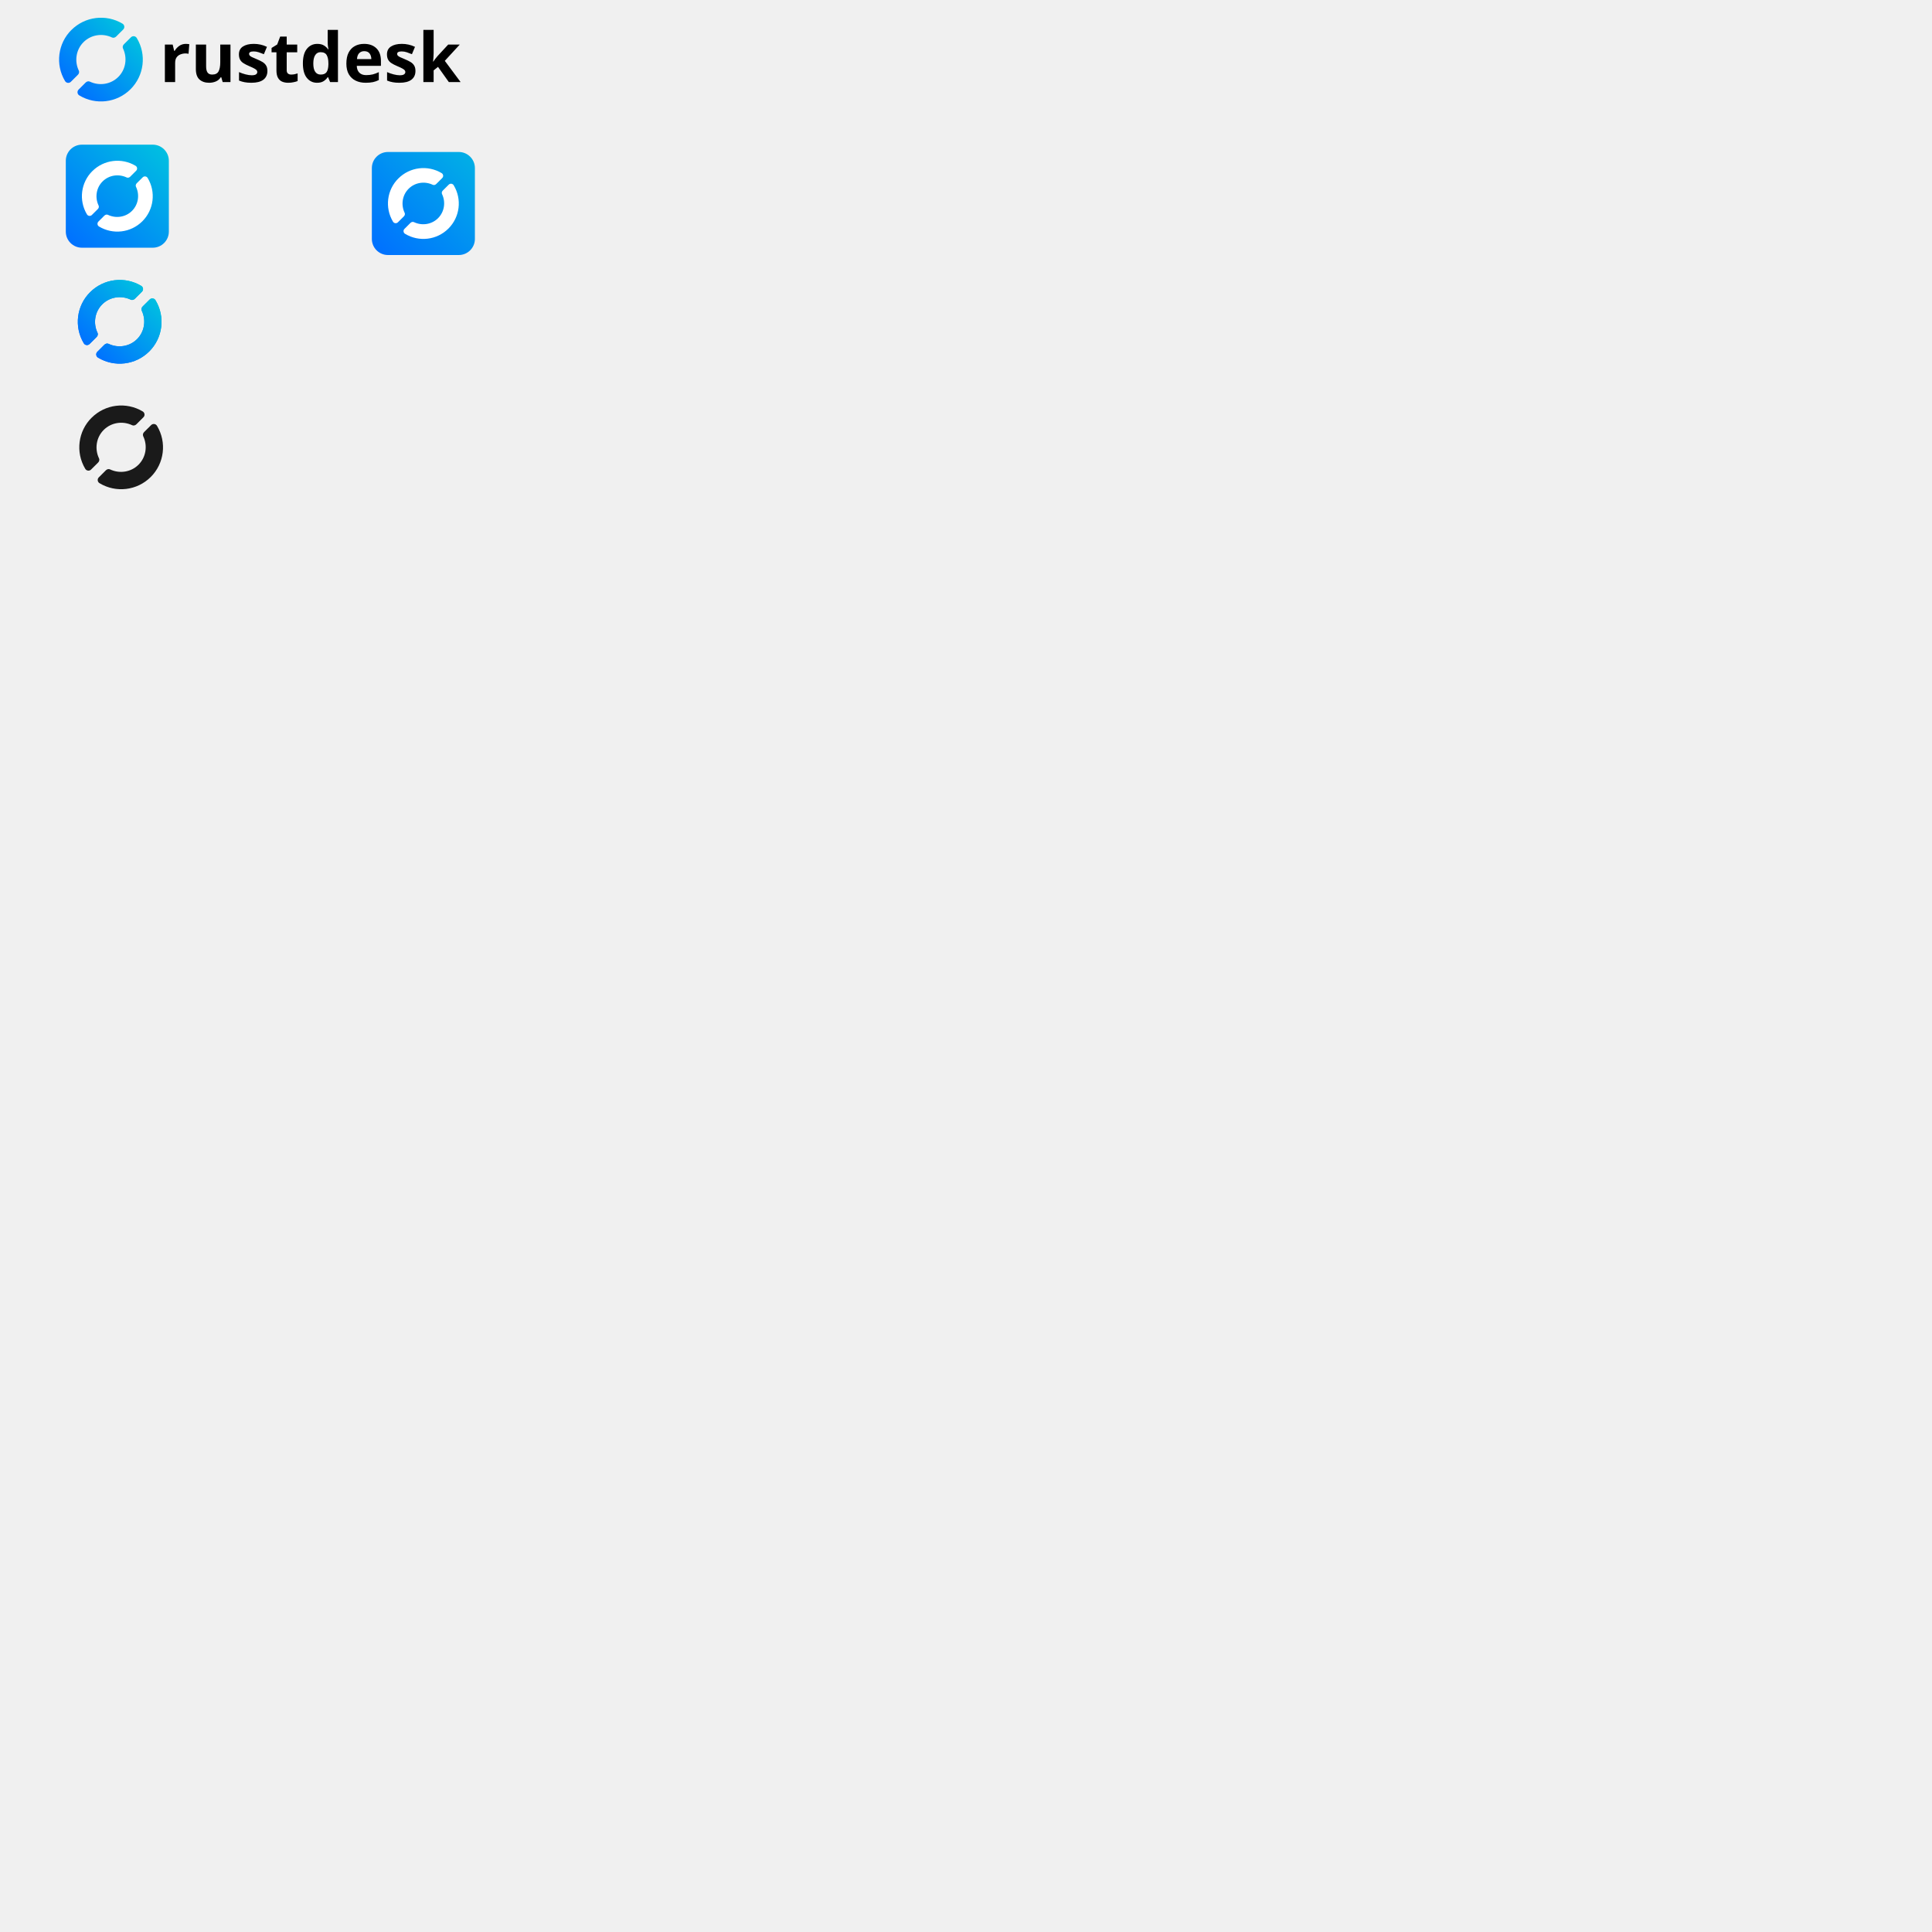
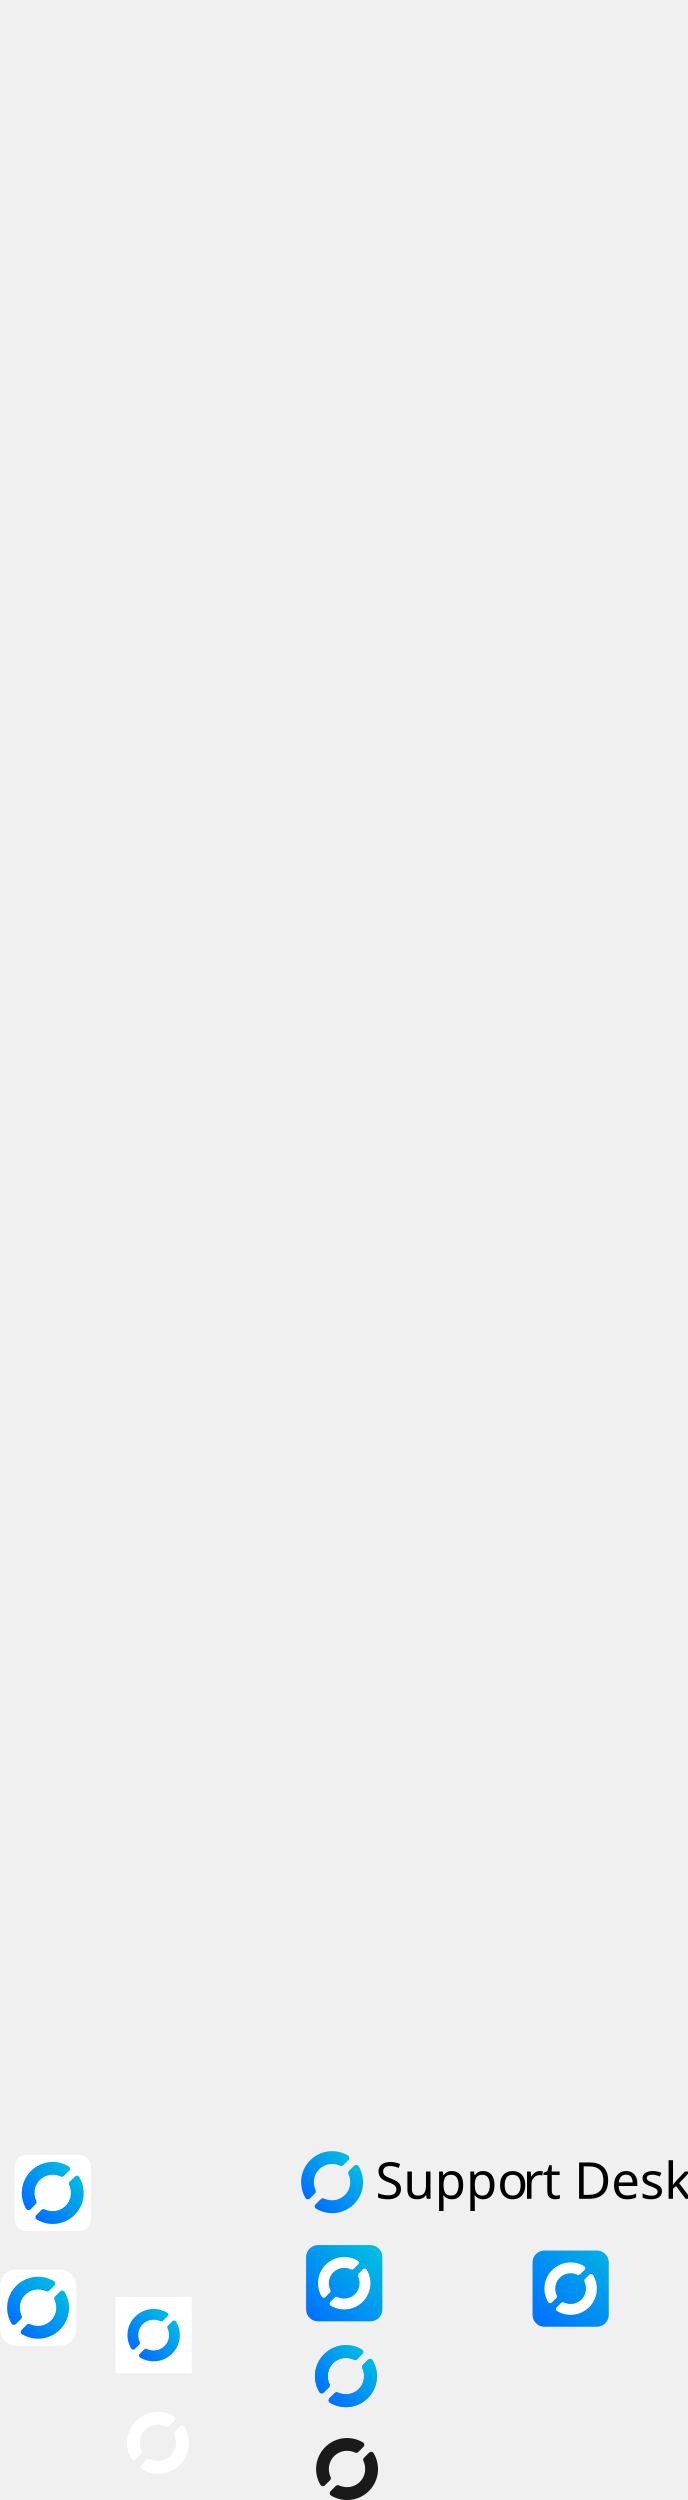
- <svg xmlns="http://www.w3.org/2000/svg" xmlns:xlink="http://www.w3.org/1999/xlink" style="isolation:isolate" viewBox="66.993 897.484 600 600" version="1.1" id="svg11" xml:space="preserve" width="600" height="600">
-   <defs id="defs15">
-     <linearGradient id="linearGradient9947" x1="0.148" x2="0.845" y1="0.851" y2="0.154" gradientTransform="matrix(26.301,0,0,26.331,90.67354,911.7572)" gradientUnits="userSpaceOnUse">
-       <stop offset="0" stop-color="#004ba6" id="stop9943" style="stop-color:#0071ff;stop-opacity:1;" />
-       <stop offset="1" stop-color="#00bfe1" id="stop9945" style="stop-color:#01aee6;stop-opacity:1;" />
+ <svg xmlns="http://www.w3.org/2000/svg" id="svg11" viewBox="0 0 288.44 1049.41">
+   <defs>
+     <style>
+       .cls-1 {
+         fill: url(#linear-gradient);
+       }
+ 
+       .cls-1, .cls-2, .cls-3, .cls-4, .cls-5, .cls-6, .cls-7, .cls-8, .cls-9, .cls-10 {
+         stroke-width: 0px;
+       }
+ 
+       .cls-2 {
+         fill: url(#linear-gradient-6);
+       }
+ 
+       .cls-11, .cls-12 {
+         isolation: isolate;
+       }
+ 
+       .cls-3 {
+         fill: #1a1a1a;
+       }
+ 
+       .cls-4 {
+         fill: url(#linear-gradient-5);
+       }
+ 
+       .cls-5 {
+         fill: #fff;
+       }
+ 
+       .cls-6 {
+         fill: url(#linear-gradient-2);
+       }
+ 
+       .cls-7 {
+         fill: url(#linear-gradient-7);
+       }
+ 
+       .cls-8 {
+         fill: url(#linear-gradient-3);
+       }
+ 
+       .cls-9 {
+         fill: url(#linear-gradient-8);
+       }
+ 
+       .cls-13 {
+         letter-spacing: .04em;
+       }
+ 
+       .cls-10 {
+         fill: url(#linear-gradient-4);
+       }
+ 
+       .cls-12 {
+         font-family: Nunito-Regular, Nunito;
+         font-size: 21.33px;
+       }
+     </style>
+     <linearGradient id="linear-gradient" x1="-528.02" y1="1762.96" x2="-527.33" y2="1763.66" gradientTransform="translate(13864.97 46842.35) scale(26 -26)" gradientUnits="userSpaceOnUse">
+       <stop offset="0" stop-color="#0071ff" />
+       <stop offset="1" stop-color="#00bfe1" />
    </linearGradient>
-     <linearGradient id="linearGradient9775" x1="0.045" x2="0.955" y1="0.955" y2="0.045" gradientTransform="matrix(32,0,0,32,231.03,929.9804)" gradientUnits="userSpaceOnUse">
-       <stop offset="0" stop-color="#004ba6" id="stop9771" style="stop-color:#0071ff;stop-opacity:1;" />
-       <stop offset="1" stop-color="#00bfe1" id="stop9773" style="stop-color:#01aee6;stop-opacity:1;" />
+     <linearGradient id="linear-gradient-2" x1="-532.4" y1="1758.11" x2="-531.49" y2="1759.02" gradientTransform="translate(17166.63 57232.38) scale(32 -32)" gradientUnits="userSpaceOnUse">
+       <stop offset="0" stop-color="#0071ff" />
+       <stop offset="1" stop-color="#00bfe1" />
    </linearGradient>
-     <linearGradient id="linearGradient5424" x1="0.148" x2="0.845" y1="0.851" y2="0.154" gradientTransform="matrix(26.301,0,0,26.331,90.67354,911.7572)" gradientUnits="userSpaceOnUse">
-       <stop offset="0" stop-color="#004ba6" id="stop5420" style="stop-color:#0071ff;stop-opacity:1;" />
-       <stop offset="1" stop-color="#00bfe1" id="stop5422" style="stop-color:#01aee6;stop-opacity:1;" />
+     <linearGradient id="linear-gradient-3" x1="-528.02" y1="1762.96" x2="-527.33" y2="1763.66" gradientTransform="translate(13864.97 46842.35) scale(26 -26)" gradientUnits="userSpaceOnUse">
+       <stop offset="0" stop-color="#0071ff" />
+       <stop offset="1" stop-color="#00bfe1" />
    </linearGradient>
-     <linearGradient id="linearGradient1258" x1="0.045" x2="0.955" y1="0.955" y2="0.045" gradientTransform="matrix(32,0,0,32,231.03,929.9804)" gradientUnits="userSpaceOnUse">
-       <stop offset="0" stop-color="#004ba6" id="stop1254" style="stop-color:#0071ff;stop-opacity:1;" />
-       <stop offset="1" stop-color="#00bfe1" id="stop1256" style="stop-color:#01aee6;stop-opacity:1;" />
+     <linearGradient id="linear-gradient-4" x1="-528.02" y1="1762.96" x2="-527.33" y2="1763.66" gradientTransform="translate(13859.15 46760.92) scale(26 -26)" gradientUnits="userSpaceOnUse">
+       <stop offset="0" stop-color="#0071ff" />
+       <stop offset="1" stop-color="#00bfe1" />
    </linearGradient>
-     <linearGradient id="linearGradient1228" x1="0.045" x2="0.955" y1="0.955" y2="0.045" gradientTransform="matrix(32,0,0,32,231.03,929.9804)" gradientUnits="userSpaceOnUse">
-       <stop offset="0" stop-color="#004ba6" id="stop1224" style="stop-color:#0071ff;stop-opacity:1;" />
-       <stop offset="100%" stop-color="#00bfe1" id="stop1226" />
+     <linearGradient id="linear-gradient-5" x1="-532.4" y1="1758.11" x2="-531.49" y2="1759.02" gradientTransform="translate(17261.68 57234.66) scale(32 -32)" gradientUnits="userSpaceOnUse">
+       <stop offset="0" stop-color="#0071ff" />
+       <stop offset="1" stop-color="#01aee6" />
    </linearGradient>
-     <rect x="34.073" y="7.526" width="62.535" height="16.147" id="rect9005" />
-     <linearGradient id="a-3" x1="0.045" x2="0.955" y1="0.955" y2="0.045" gradientTransform="matrix(32,0,0,32,231.03,929.9804)" gradientUnits="userSpaceOnUse">
-       <stop offset="0%" stop-color="#004ba6" id="stop294" />
-       <stop offset="100%" stop-color="#00bfe1" id="stop296" />
+     <linearGradient id="linear-gradient-6" x1="-523.88" y1="1767.56" x2="-523.19" y2="1768.26" gradientTransform="translate(11582.44 39873.39) scale(22 -22)" gradientUnits="userSpaceOnUse">
+       <stop offset="0" stop-color="#0071ff" />
+       <stop offset="1" stop-color="#00bfe1" />
    </linearGradient>
-     <linearGradient xlink:href="#linearGradient1228" id="linearGradient426" gradientUnits="userSpaceOnUse" gradientTransform="matrix(32,0,0,32,45.09661,851.7449)" x1="0.045" y1="0.955" x2="0.955" y2="0.045" />
-     <linearGradient xlink:href="#a" id="linearGradient5414" gradientUnits="userSpaceOnUse" gradientTransform="matrix(26.00048,0,0,25.99935,91.16012,984.4207)" x1="0.148" y1="0.851" x2="0.845" y2="0.154" />
-     <linearGradient xlink:href="#a" id="linearGradient9753" gradientUnits="userSpaceOnUse" gradientTransform="matrix(26.00048,0,0,25.99935,66.99302,897.4845)" x1="0.148" y1="0.851" x2="0.845" y2="0.154" />
-     <linearGradient xlink:href="#linearGradient9775" id="linearGradient9769" gradientUnits="userSpaceOnUse" gradientTransform="matrix(32,0,0,32,45.09661,851.7449)" x1="0.045" y1="0.955" x2="0.955" y2="0.045" />
-     <linearGradient xlink:href="#a" id="linearGradient9831" gradientUnits="userSpaceOnUse" gradientTransform="matrix(22.0004,0,0,21.99946,71.99301,902.4844)" x1="0.148" y1="0.851" x2="0.845" y2="0.154" />
-     <linearGradient xlink:href="#a" id="linearGradient342" gradientUnits="userSpaceOnUse" gradientTransform="matrix(26.00048,0,0,25.99936,17.98453,891.7487)" x1="0.148" y1="0.851" x2="0.845" y2="0.154" />
-     <linearGradient xlink:href="#a" id="linearGradient765" gradientUnits="userSpaceOnUse" gradientTransform="matrix(26.00048,0,0,25.99936,17.98453,891.7487)" x1="0.148" y1="0.851" x2="0.845" y2="0.154" />
+     <linearGradient id="linear-gradient-7" x1="-528.02" y1="1762.96" x2="-527.33" y2="1763.66" gradientTransform="translate(13741.89 46765.49) scale(26 -26)" gradientUnits="userSpaceOnUse">
+       <stop offset="0" stop-color="#0071ff" />
+       <stop offset="1" stop-color="#00bfe1" />
+     </linearGradient>
+     <linearGradient id="linear-gradient-8" x1="-528.02" y1="1762.96" x2="-527.33" y2="1763.66" gradientTransform="translate(13735.74 46813.65) scale(26 -26)" gradientUnits="userSpaceOnUse">
+       <stop offset="0" stop-color="#0071ff" />
+       <stop offset="1" stop-color="#00bfe1" />
+     </linearGradient>
  </defs>
-   <linearGradient id="a" x1="0.148" x2="0.845" y1="0.851" y2="0.154" gradientTransform="matrix(26.301,0,0,26.331,90.67354,911.7572)" gradientUnits="userSpaceOnUse">
-     <stop offset="0" stop-color="#004ba6" id="stop4" style="stop-color:#0071ff;stop-opacity:1;" />
-     <stop offset="1" stop-color="#00bfe1" id="stop6" style="stop-color:#00bfe1;stop-opacity:1;" />
-   </linearGradient>
-   <text xml:space="preserve" transform="translate(66.993,897.484)" id="text9003" style="white-space:pre;shape-inside:url(#rect9005);display:inline;fill:#0071ff" />
-   <path fill="url(#a)" d="m 113.485,990.488 -2.135,2.122 c -0.376,0.337 -0.557,0.879 -0.347,1.337 1.423,2.976 0.883,6.524 -1.451,8.856 -2.335,2.331 -5.887,2.871 -8.867,1.449 -0.439,-0.197 -0.954,-0.03 -1.292,0.313 l -2.17,2.166 c -0.255,0.25 -0.381,0.602 -0.34,0.956 0.041,0.354 0.243,0.669 0.548,0.854 5.113,3.095 11.679,2.306 15.911,-1.912 4.232,-4.216 5.039,-10.773 1.955,-15.887 -0.177,-0.311 -0.489,-0.522 -0.844,-0.572 -0.355,-0.05 -0.713,0.068 -0.968,0.318 z m -18.467,-2.306 c -4.253,4.2 -5.086,10.758 -2.02,15.885 0.177,0.312 0.488,0.523 0.843,0.573 0.355,0.05 0.713,-0.068 0.969,-0.319 l 2.123,-2.109 c 0.385,-0.337 0.572,-0.885 0.359,-1.349 -1.423,-2.976 -0.884,-6.524 1.451,-8.856 2.334,-2.331 5.887,-2.871 8.866,-1.45 0.434,0.195 0.942,0.033 1.281,-0.3 l 2.182,-2.179 c 0.255,-0.249 0.381,-0.601 0.34,-0.956 -0.042,-0.353 -0.243,-0.668 -0.548,-0.854 -5.122,-3.068 -11.678,-2.255 -15.893,1.972 z" id="path5412" style="fill:url(#linearGradient5414);stroke-width:0.988" />
+   <path id="path5412" class="cls-1" d="m154.55,990.49l-2.14,2.12c-.38.34-.56.88-.35,1.34,1.42,2.98.88,6.52-1.45,8.86-2.34,2.33-5.89,2.87-8.87,1.45-.44-.2-.95-.03-1.29.31l-2.17,2.17c-.26.25-.38.6-.34.96.04.35.24.67.55.85,5.11,3.09,11.68,2.31,15.91-1.91,4.23-4.22,5.04-10.77,1.96-15.89-.18-.31-.49-.52-.84-.57-.35-.05-.71.07-.97.32h0Zm-18.47-2.31c-4.25,4.2-5.09,10.76-2.02,15.89.18.31.49.52.84.57.35.05.71-.07.97-.32l2.12-2.11c.38-.34.57-.88.36-1.35-1.42-2.98-.88-6.52,1.45-8.86,2.33-2.33,5.89-2.87,8.87-1.45.43.19.94.03,1.28-.3l2.18-2.18c.26-.25.38-.6.34-.96-.04-.35-.24-.67-.55-.85-5.12-3.07-11.68-2.26-15.89,1.97l.05-.06Z" />
  <g id="g9521">
-     <g id="g3226" transform="translate(42.33301,90.66725)">
-       <path fill="url(#a)" d="M 72.097,883.745 H 50.097 c -2.76,0 -5,-2.24 -5,-5 v -22 c 0,-2.759 2.24,-5 5,-5 h 22 c 2.759,0 5,2.241 5,5 v 22 c 0,2.76 -2.241,5 -5,5 z" id="path422" style="isolation:isolate;fill:url(#linearGradient426)" />
+     <g id="g3226">
+       <path id="path422" class="cls-6" d="m155.49,974.41h-22c-2.76,0-5-2.24-5-5v-22c0-2.76,2.24-5,5-5h22c2.76,0,5,2.24,5,5v22c0,2.76-2.24,5-5,5Z" />
    </g>
-     <path fill="url(#a)" d="m 111.32,952.547 -1.807,1.795 c -0.318,0.285 -0.472,0.744 -0.293,1.131 1.204,2.518 0.747,5.52 -1.228,7.494 -1.976,1.973 -4.981,2.429 -7.502,1.226 -0.371,-0.166 -0.807,-0.025 -1.093,0.265 l -1.836,1.833 c -0.216,0.211 -0.322,0.51 -0.288,0.809 0.034,0.3 0.206,0.567 0.463,0.723 4.326,2.618 9.882,1.951 13.463,-1.618 3.581,-3.568 4.264,-9.115 1.655,-13.443 -0.15,-0.263 -0.414,-0.442 -0.714,-0.484 -0.3,-0.042 -0.603,0.058 -0.819,0.269 z m -15.626,-1.951 c -3.599,3.554 -4.304,9.103 -1.709,13.441 0.15,0.264 0.413,0.443 0.714,0.485 0.3,0.042 0.603,-0.058 0.82,-0.27 l 1.797,-1.785 c 0.325,-0.285 0.484,-0.749 0.303,-1.141 -1.204,-2.518 -0.748,-5.52 1.228,-7.494 1.975,-1.973 4.981,-2.429 7.502,-1.227 0.367,0.165 0.797,0.028 1.084,-0.254 l 1.846,-1.844 c 0.216,-0.211 0.322,-0.509 0.288,-0.809 -0.035,-0.299 -0.206,-0.566 -0.463,-0.723 -4.334,-2.596 -9.881,-1.908 -13.448,1.669 z" id="path9011" style="fill:#ffffff;fill-opacity:1;stroke-width:0.836" />
+     <path id="path9011" class="cls-5" d="m152.39,952.55l-1.81,1.8c-.32.28-.47.74-.29,1.13,1.2,2.52.75,5.52-1.23,7.49-1.98,1.97-4.98,2.43-7.5,1.23-.37-.17-.81-.03-1.09.26l-1.84,1.83c-.22.21-.32.51-.29.81.03.3.21.57.46.72,4.33,2.62,9.88,1.95,13.46-1.62,3.58-3.57,4.26-9.12,1.65-13.44-.15-.26-.41-.44-.71-.48-.3-.04-.6.06-.82.27Zm-15.63-1.95c-3.6,3.55-4.3,9.1-1.71,13.44.15.26.41.44.71.48.3.04.6-.06.82-.27l1.8-1.78c.33-.28.48-.75.3-1.14-1.2-2.52-.75-5.52,1.23-7.49,1.97-1.97,4.98-2.43,7.5-1.23.37.16.8.03,1.08-.25l1.85-1.84c.22-.21.32-.51.29-.81-.04-.3-.21-.57-.46-.72-4.33-2.6-9.88-1.91-13.45,1.67l.04-.05Z" />
  </g>
-   <path fill="url(#a)" d="m 113.485,990.488 -2.135,2.122 c -0.376,0.337 -0.557,0.879 -0.347,1.337 1.423,2.976 0.883,6.524 -1.451,8.856 -2.335,2.331 -5.887,2.871 -8.867,1.449 -0.439,-0.197 -0.954,-0.03 -1.292,0.313 l -2.17,2.166 c -0.255,0.25 -0.381,0.602 -0.34,0.956 0.041,0.354 0.243,0.669 0.548,0.854 5.113,3.095 11.679,2.306 15.911,-1.912 4.232,-4.216 5.039,-10.773 1.955,-15.887 -0.177,-0.311 -0.489,-0.522 -0.844,-0.572 -0.355,-0.05 -0.713,0.068 -0.968,0.318 z m -18.467,-2.306 c -4.253,4.2 -5.086,10.758 -2.02,15.885 0.177,0.312 0.488,0.523 0.843,0.573 0.355,0.05 0.713,-0.068 0.969,-0.319 l 2.123,-2.109 c 0.385,-0.337 0.572,-0.885 0.359,-1.349 -1.423,-2.976 -0.884,-6.524 1.451,-8.856 2.334,-2.331 5.887,-2.871 8.866,-1.45 0.434,0.195 0.942,0.033 1.281,-0.3 l 2.182,-2.179 c 0.255,-0.249 0.381,-0.601 0.34,-0.956 -0.042,-0.353 -0.243,-0.668 -0.548,-0.854 -5.122,-3.068 -11.678,-2.255 -15.893,1.972 z" id="path9523" style="fill:url(#linearGradient5414);stroke-width:0.988" />
-   <g id="g9759" transform="translate(18.35032,5.505096)">
+   <path id="path9523" class="cls-8" d="m154.55,990.49l-2.14,2.12c-.38.34-.56.88-.35,1.34,1.42,2.98.88,6.52-1.45,8.86-2.34,2.33-5.89,2.87-8.87,1.45-.44-.2-.95-.03-1.29.31l-2.17,2.17c-.26.25-.38.6-.34.96.04.35.24.67.55.85,5.11,3.09,11.68,2.31,15.91-1.91,4.23-4.22,5.04-10.77,1.96-15.89-.18-.31-.49-.52-.84-.57-.35-.05-.71.07-.97.32h0Zm-18.47-2.31c-4.25,4.2-5.09,10.76-2.02,15.89.18.31.49.52.84.57.35.05.71-.07.97-.32l2.12-2.11c.38-.34.57-.88.36-1.35-1.42-2.98-.88-6.52,1.45-8.86,2.33-2.33,5.89-2.87,8.87-1.45.43.19.94.03,1.28-.3l2.18-2.18c.26-.25.38-.6.34-.96-.04-.35-.24-.67-.55-.85-5.12-3.07-11.68-2.26-15.89,1.97l.05-.06Z" />
+   <g id="g9759">
    <g id="g8359">
-       <text xml:space="preserve" style="font-style:normal;font-variant:normal;font-weight:normal;font-stretch:normal;font-size:21.333px;font-family:Asap;-inkscape-font-specification:Asap;fill:#0071ff" x="98.192" y="917.463" id="text9011">
-         <tspan id="tspan9009" x="98.192" y="917.463" style="font-style:normal;font-variant:normal;font-weight:600;font-stretch:normal;font-size:21.333px;font-family:Nunito;-inkscape-font-specification:'Nunito Semi-Bold';fill:#000000">rustdesk</tspan>
-       </text>
+       <g id="text9011" class="cls-11">
+         <text class="cls-12" transform="translate(157.61 922.97)">
+           <tspan x="0" y="0">Suppo</tspan>
+           <tspan class="cls-13" x="61.8" y="0">r</tspan>
+           <tspan x="70.16" y="0">t Desk</tspan>
+         </text>
+       </g>
    </g>
-     <path fill="url(#a)" d="m 89.318,903.552 -2.135,2.122 c -0.376,0.337 -0.557,0.879 -0.347,1.337 1.423,2.976 0.883,6.524 -1.451,8.856 -2.335,2.331 -5.887,2.871 -8.867,1.449 -0.439,-0.197 -0.954,-0.03 -1.292,0.313 l -2.17,2.166 c -0.255,0.25 -0.381,0.602 -0.34,0.956 0.041,0.354 0.243,0.669 0.548,0.854 5.113,3.095 11.679,2.306 15.911,-1.912 4.232,-4.216 5.039,-10.773 1.955,-15.887 -0.177,-0.311 -0.489,-0.522 -0.844,-0.572 -0.355,-0.05 -0.713,0.068 -0.968,0.318 z m -18.467,-2.306 c -4.253,4.2 -5.086,10.758 -2.02,15.885 0.177,0.312 0.488,0.523 0.843,0.573 0.355,0.05 0.713,-0.068 0.969,-0.319 l 2.123,-2.109 c 0.385,-0.337 0.572,-0.885 0.359,-1.349 -1.423,-2.976 -0.884,-6.524 1.451,-8.856 2.334,-2.331 5.887,-2.871 8.866,-1.45 0.434,0.195 0.942,0.033 1.281,-0.3 l 2.182,-2.179 c 0.255,-0.249 0.381,-0.601 0.34,-0.956 -0.042,-0.353 -0.243,-0.668 -0.548,-0.854 -5.122,-3.068 -11.678,-2.255 -15.893,1.972 z" id="path9751" style="fill:url(#linearGradient9753);stroke-width:0.988" />
+     <path id="path9751" class="cls-10" d="m148.73,909.06l-2.14,2.12c-.38.34-.56.88-.35,1.34,1.42,2.98.88,6.52-1.45,8.86-2.34,2.33-5.89,2.87-8.87,1.45-.44-.2-.95-.03-1.29.31l-2.17,2.17c-.26.25-.38.6-.34.96.04.35.24.67.55.85,5.11,3.09,11.68,2.31,15.91-1.91,4.23-4.22,5.04-10.77,1.96-15.89-.18-.31-.49-.52-.84-.57-.35-.05-.71.07-.97.32h0Zm-18.47-2.31c-4.25,4.2-5.09,10.76-2.02,15.89.18.31.49.52.84.57.35.05.71-.07.97-.32l2.12-2.11c.38-.34.57-.88.36-1.35-1.42-2.98-.88-6.52,1.45-8.86,2.33-2.33,5.89-2.87,8.87-1.45.43.19.94.03,1.28-.3l2.18-2.18c.26-.25.38-.6.34-.96-.04-.35-.24-.67-.55-.85-5.12-3.07-11.68-2.26-15.89,1.97l.05-.06Z" />
  </g>
-   <g id="g9767" transform="translate(95.04653,2.270736)">
-     <g id="g9763" transform="translate(42.33301,90.66725)">
-       <path fill="url(#a)" d="M 72.097,883.745 H 50.097 c -2.76,0 -5,-2.24 -5,-5 v -22 c 0,-2.759 2.24,-5 5,-5 h 22 c 2.759,0 5,2.241 5,5 v 22 c 0,2.76 -2.241,5 -5,5 z" id="path9761" style="isolation:isolate;fill:url(#linearGradient9769)" />
+   <g id="g9767">
+     <g id="g9763">
+       <path id="path9761" class="cls-4" d="m250.54,976.68h-22c-2.76,0-5-2.24-5-5v-22c0-2.76,2.24-5,5-5h22c2.76,0,5,2.24,5,5v22c0,2.76-2.24,5-5,5Z" />
    </g>
-     <path fill="url(#a)" d="m 111.32,952.547 -1.807,1.795 c -0.318,0.285 -0.472,0.744 -0.293,1.131 1.204,2.518 0.747,5.52 -1.228,7.494 -1.976,1.973 -4.981,2.429 -7.502,1.226 -0.371,-0.166 -0.807,-0.025 -1.093,0.265 l -1.836,1.833 c -0.216,0.211 -0.322,0.51 -0.288,0.809 0.034,0.3 0.206,0.567 0.463,0.723 4.326,2.618 9.882,1.951 13.463,-1.618 3.581,-3.568 4.264,-9.115 1.655,-13.443 -0.15,-0.263 -0.414,-0.442 -0.714,-0.484 -0.3,-0.042 -0.603,0.058 -0.819,0.269 z m -15.626,-1.951 c -3.599,3.554 -4.304,9.103 -1.709,13.441 0.15,0.264 0.413,0.443 0.714,0.485 0.3,0.042 0.603,-0.058 0.82,-0.27 l 1.797,-1.785 c 0.325,-0.285 0.484,-0.749 0.303,-1.141 -1.204,-2.518 -0.748,-5.52 1.228,-7.494 1.975,-1.973 4.981,-2.429 7.502,-1.227 0.367,0.165 0.797,0.028 1.084,-0.254 l 1.846,-1.844 c 0.216,-0.211 0.322,-0.509 0.288,-0.809 -0.035,-0.299 -0.206,-0.566 -0.463,-0.723 -4.334,-2.596 -9.881,-1.908 -13.448,1.669 z" id="path9765" style="fill:#ffffff;fill-opacity:1;stroke-width:0.836" />
+     <path id="path9765" class="cls-5" d="m247.43,954.82l-1.81,1.8c-.32.28-.47.74-.29,1.13,1.2,2.52.75,5.52-1.23,7.49-1.98,1.97-4.98,2.43-7.5,1.23-.37-.17-.81-.03-1.09.26l-1.84,1.83c-.22.21-.32.51-.29.81.03.3.21.57.46.72,4.33,2.62,9.88,1.95,13.46-1.62,3.58-3.57,4.26-9.12,1.65-13.44-.15-.26-.41-.44-.71-.48-.3-.04-.6.06-.82.27Zm-15.63-1.95c-3.6,3.55-4.3,9.1-1.71,13.44.15.26.41.44.71.48.3.04.6-.06.82-.27l1.8-1.78c.33-.28.48-.75.3-1.14-1.2-2.52-.75-5.52,1.23-7.49,1.97-1.97,4.98-2.43,7.5-1.23.37.16.8.03,1.08-.25l1.85-1.84c.22-.21.32-.51.29-.81-.04-.3-.21-.57-.46-.72-4.33-2.6-9.88-1.91-13.45,1.67l.04-.05Z" />
  </g>
-   <g id="g9825" transform="translate(-74.12332,-7.46099)">
-     <g id="g9821" transform="translate(42.33301,90.66725)" />
+   <g id="g9889">
+     <rect id="rect9885" class="cls-5" x="48.51" y="964.2" width="32" height="32" />
+     <path id="path9829" class="cls-2" d="m72.4,974.33l-1.81,1.8c-.32.28-.47.74-.29,1.13,1.2,2.52.75,5.52-1.23,7.49-1.98,1.97-4.98,2.43-7.5,1.23-.37-.17-.81-.03-1.09.26l-1.84,1.83c-.22.21-.32.51-.29.81.03.3.21.57.46.72,4.33,2.62,9.88,1.95,13.46-1.62,3.58-3.57,4.26-9.12,1.65-13.44-.15-.26-.41-.44-.71-.48-.3-.04-.6.06-.82.27Zm-15.63-1.95c-3.6,3.55-4.3,9.1-1.71,13.44.15.26.41.44.71.48.3.04.6-.06.82-.27l1.8-1.78c.33-.28.48-.75.3-1.14-1.2-2.52-.75-5.52,1.23-7.49,1.97-1.97,4.98-2.43,7.5-1.23.37.16.8.03,1.08-.25l1.85-1.84c.22-.21.32-.51.29-.81-.04-.3-.21-.57-.46-.72-4.33-2.6-9.88-1.91-13.45,1.67l.04-.05Z" />
  </g>
-   <g id="g9889" transform="translate(-59.55055,66.71606)">
-     <rect style="fill:#ffffff;fill-opacity:1;stroke:none;stroke-width:1;stroke-dasharray:none;stroke-opacity:1;paint-order:fill markers stroke" id="rect9885" width="32" height="32" x="66.993" y="897.484" />
-     <path fill="url(#a)" d="m 90.883,907.619 -1.807,1.795 c -0.318,0.285 -0.472,0.744 -0.293,1.131 1.204,2.518 0.747,5.52 -1.228,7.494 -1.976,1.973 -4.981,2.429 -7.502,1.226 -0.371,-0.166 -0.807,-0.025 -1.093,0.265 l -1.836,1.833 c -0.216,0.211 -0.322,0.51 -0.288,0.809 0.034,0.3 0.206,0.567 0.463,0.723 4.326,2.618 9.882,1.951 13.463,-1.618 3.581,-3.568 4.264,-9.115 1.655,-13.443 -0.15,-0.263 -0.414,-0.442 -0.714,-0.484 -0.3,-0.043 -0.603,0.058 -0.819,0.269 z m -15.626,-1.951 c -3.599,3.554 -4.304,9.103 -1.709,13.441 0.15,0.264 0.413,0.443 0.714,0.485 0.3,0.042 0.603,-0.058 0.82,-0.27 l 1.797,-1.785 c 0.325,-0.285 0.484,-0.749 0.303,-1.141 -1.204,-2.518 -0.748,-5.52 1.228,-7.493 1.975,-1.973 4.981,-2.429 7.502,-1.227 0.367,0.165 0.797,0.028 1.084,-0.254 l 1.846,-1.844 c 0.216,-0.211 0.322,-0.509 0.288,-0.809 -0.035,-0.299 -0.206,-0.566 -0.463,-0.723 -4.334,-2.596 -9.881,-1.908 -13.448,1.668 z" id="path9829" style="fill:url(#linearGradient9831);stroke-width:0.988" />
-   </g>
-   <path fill="url(#a)" d="m 113.944,1029.483 -2.135,2.122 c -0.376,0.337 -0.557,0.879 -0.347,1.337 1.423,2.976 0.883,6.524 -1.451,8.856 -2.335,2.331 -5.887,2.871 -8.867,1.449 -0.439,-0.197 -0.954,-0.03 -1.292,0.313 l -2.17,2.166 c -0.255,0.25 -0.381,0.602 -0.34,0.956 0.041,0.354 0.243,0.669 0.548,0.854 5.113,3.095 11.679,2.306 15.911,-1.912 4.232,-4.216 5.039,-10.773 1.955,-15.887 -0.177,-0.311 -0.489,-0.522 -0.844,-0.572 -0.355,-0.05 -0.713,0.068 -0.968,0.318 z m -18.467,-2.306 c -4.253,4.2 -5.086,10.758 -2.02,15.885 0.177,0.312 0.488,0.523 0.843,0.573 0.355,0.05 0.713,-0.068 0.969,-0.319 l 2.123,-2.109 c 0.385,-0.337 0.572,-0.885 0.359,-1.349 -1.423,-2.976 -0.884,-6.524 1.451,-8.856 2.334,-2.331 5.887,-2.871 8.866,-1.45 0.434,0.195 0.942,0.033 1.281,-0.3 l 2.182,-2.179 c 0.255,-0.249 0.381,-0.601 0.34,-0.956 -0.042,-0.353 -0.243,-0.668 -0.548,-0.854 -5.122,-3.068 -11.678,-2.255 -15.893,1.972 z" id="path357" style="fill:#1a1a1a;stroke-width:0.988" />
-   <path fill="url(#a)" d="m 34.579,1018.473 -2.135,2.122 c -0.376,0.337 -0.557,0.879 -0.347,1.337 1.423,2.976 0.883,6.524 -1.451,8.856 -2.335,2.331 -5.887,2.871 -8.867,1.449 -0.439,-0.197 -0.954,-0.03 -1.292,0.313 l -2.17,2.166 c -0.255,0.25 -0.381,0.602 -0.34,0.956 0.041,0.354 0.243,0.669 0.548,0.854 5.113,3.095 11.679,2.306 15.911,-1.912 4.232,-4.216 5.039,-10.773 1.955,-15.887 -0.177,-0.311 -0.489,-0.522 -0.844,-0.572 -0.355,-0.05 -0.713,0.068 -0.968,0.318 z m -18.467,-2.306 c -4.253,4.2 -5.086,10.758 -2.02,15.885 0.177,0.312 0.488,0.523 0.843,0.573 0.355,0.05 0.713,-0.068 0.969,-0.319 l 2.123,-2.109 c 0.385,-0.337 0.572,-0.885 0.359,-1.349 -1.423,-2.976 -0.884,-6.524 1.451,-8.856 2.334,-2.331 5.887,-2.871 8.866,-1.45 0.434,0.195 0.942,0.033 1.281,-0.3 l 2.182,-2.179 c 0.255,-0.249 0.381,-0.601 0.34,-0.956 -0.042,-0.353 -0.243,-0.668 -0.548,-0.854 -5.122,-3.068 -11.678,-2.255 -15.893,1.972 z" id="path408" style="fill:#ffffff;stroke-width:0.988" />
-   <g id="g763" transform="translate(-49.90362,15.78627)">
+   <path id="path357" class="cls-3" d="m155.01,1029.48l-2.14,2.12c-.38.34-.56.88-.35,1.34,1.42,2.98.88,6.52-1.45,8.86-2.34,2.33-5.89,2.87-8.87,1.45-.44-.2-.95-.03-1.29.31l-2.17,2.17c-.26.25-.38.6-.34.96.04.35.24.67.55.85,5.11,3.09,11.68,2.31,15.91-1.91,4.23-4.22,5.04-10.77,1.96-15.89-.18-.31-.49-.52-.84-.57-.35-.05-.71.07-.97.32h0Zm-18.47-2.31c-4.25,4.2-5.09,10.76-2.02,15.89.18.31.49.52.84.57.35.05.71-.07.97-.32l2.12-2.11c.38-.34.57-.88.36-1.35-1.42-2.98-.88-6.52,1.45-8.86,2.33-2.33,5.89-2.87,8.87-1.45.43.19.94.03,1.28-.3l2.18-2.18c.26-.25.38-.6.34-.96-.04-.35-.24-.67-.55-.85-5.12-3.07-11.68-2.26-15.89,1.97l.05-.06Z" />
+   <path id="path408" class="cls-5" d="m75.64,1018.47l-2.14,2.12c-.38.34-.56.88-.35,1.34,1.42,2.98.88,6.52-1.45,8.86-2.34,2.33-5.89,2.87-8.87,1.45-.44-.2-.95-.03-1.29.31l-2.17,2.17c-.26.25-.38.6-.34.96.04.35.24.67.55.85,5.11,3.09,11.68,2.31,15.91-1.91,4.23-4.22,5.04-10.77,1.96-15.89-.18-.31-.49-.52-.84-.57-.35-.05-.71.07-.97.32Zm-18.47-2.31c-4.25,4.2-5.09,10.76-2.02,15.89.18.31.49.52.84.57.35.05.71-.07.97-.32l2.12-2.11c.38-.34.57-.88.36-1.35-1.42-2.98-.88-6.52,1.45-8.86,2.33-2.33,5.89-2.87,8.87-1.45.43.19.94.03,1.28-.3l2.18-2.18c.26-.25.38-.6.34-.96-.04-.35-.24-.67-.55-.85-5.12-3.07-11.68-2.26-15.89,1.97l.05-.06Z" />
+   <g id="g763">
    <g id="g761">
-       <rect style="fill:#ffffff;fill-opacity:1;stroke:none;stroke-width:1;stroke-dasharray:none;stroke-opacity:1;paint-order:fill markers stroke" id="rect757" width="32" height="32" x="14.985" y="888.748" rx="5" ry="5" />
-       <path fill="url(#a)" d="m 40.309,897.816 -2.135,2.122 c -0.376,0.337 -0.557,0.879 -0.347,1.337 1.423,2.976 0.883,6.524 -1.451,8.856 -2.335,2.331 -5.887,2.871 -8.867,1.449 -0.439,-0.197 -0.954,-0.03 -1.292,0.313 l -2.17,2.166 c -0.255,0.25 -0.381,0.602 -0.34,0.956 0.041,0.354 0.243,0.669 0.548,0.854 5.113,3.095 11.679,2.306 15.911,-1.912 4.232,-4.216 5.039,-10.773 1.955,-15.887 -0.177,-0.311 -0.489,-0.522 -0.844,-0.572 -0.355,-0.05 -0.713,0.068 -0.968,0.318 z M 21.843,895.511 c -4.253,4.2 -5.086,10.758 -2.02,15.885 0.177,0.312 0.488,0.523 0.843,0.573 0.355,0.05 0.713,-0.068 0.969,-0.319 l 2.123,-2.109 c 0.385,-0.337 0.572,-0.885 0.359,-1.349 -1.423,-2.976 -0.884,-6.524 1.451,-8.856 2.334,-2.331 5.887,-2.871 8.866,-1.45 0.434,0.195 0.942,0.033 1.281,-0.3 l 2.182,-2.179 c 0.255,-0.249 0.381,-0.601 0.34,-0.956 -0.041,-0.353 -0.243,-0.668 -0.548,-0.854 -5.122,-3.068 -11.678,-2.255 -15.893,1.972 z" id="path759" style="fill:url(#linearGradient765);stroke-width:0.988" />
+       <rect id="rect757" class="cls-5" x="6.15" y="904.53" width="32" height="32" rx="5" ry="5" />
+       <path id="path759" class="cls-7" d="m31.47,913.6l-2.14,2.12c-.38.34-.56.88-.35,1.34,1.42,2.98.88,6.52-1.45,8.86-2.34,2.33-5.89,2.87-8.87,1.45-.44-.2-.95-.03-1.29.31l-2.17,2.17c-.26.25-.38.6-.34.96.04.35.24.67.55.85,5.11,3.09,11.68,2.31,15.91-1.91,4.23-4.22,5.04-10.77,1.96-15.89-.18-.31-.49-.52-.84-.57-.35-.05-.71.07-.97.32h0Zm-18.47-2.31c-4.25,4.2-5.09,10.76-2.02,15.89.18.31.49.52.84.57.35.05.71-.07.97-.32l2.12-2.11c.38-.34.57-.88.36-1.35-1.42-2.98-.88-6.52,1.45-8.86,2.33-2.33,5.89-2.87,8.87-1.45.43.19.94.03,1.28-.3l2.18-2.18c.26-.25.38-.6.34-.96-.04-.35-.24-.67-.55-.85-5.12-3.07-11.68-2.26-15.89,1.97l.05-.06Z" />
    </g>
  </g>
-   <path style="fill:#000000;stroke-width:1" id="path2240" d="" />
-   <g id="g340" transform="translate(-53.94018,69.13041)">
-     <g id="g369" transform="translate(-2.109404,-5.177626)">
-       <rect style="fill:#ffffff;fill-opacity:1;stroke:none;stroke-width:1;stroke-dasharray:none;stroke-opacity:1;paint-order:fill markers stroke" id="rect336" width="32" height="32" x="14.985" y="888.748" rx="7" ry="7" />
-       <path fill="url(#a)" d="m 40.309,897.816 -2.135,2.122 c -0.376,0.337 -0.557,0.879 -0.347,1.337 1.423,2.976 0.883,6.524 -1.451,8.856 -2.335,2.331 -5.887,2.871 -8.867,1.449 -0.439,-0.197 -0.954,-0.03 -1.292,0.313 l -2.17,2.166 c -0.255,0.25 -0.381,0.602 -0.34,0.956 0.041,0.354 0.243,0.669 0.548,0.854 5.113,3.095 11.679,2.306 15.911,-1.912 4.232,-4.216 5.039,-10.773 1.955,-15.887 -0.177,-0.311 -0.489,-0.522 -0.844,-0.572 -0.355,-0.05 -0.713,0.068 -0.968,0.318 z M 21.843,895.511 c -4.253,4.2 -5.086,10.758 -2.02,15.885 0.177,0.312 0.488,0.523 0.843,0.573 0.355,0.05 0.713,-0.068 0.969,-0.319 l 2.123,-2.109 c 0.385,-0.337 0.572,-0.885 0.359,-1.349 -1.423,-2.976 -0.884,-6.524 1.451,-8.856 2.334,-2.331 5.887,-2.871 8.866,-1.45 0.434,0.195 0.942,0.033 1.281,-0.3 l 2.182,-2.179 c 0.255,-0.249 0.381,-0.601 0.34,-0.956 -0.041,-0.353 -0.243,-0.668 -0.548,-0.854 -5.122,-3.068 -11.678,-2.255 -15.893,1.972 z" id="path338" style="fill:url(#linearGradient342);stroke-width:0.988" />
+   <g id="g340">
+     <g id="g369">
+       <rect id="rect336" class="cls-5" y="952.7" width="32" height="32" rx="7" ry="7" />
+       <path id="path338" class="cls-9" d="m25.32,961.77l-2.14,2.12c-.38.34-.56.88-.35,1.34,1.42,2.98.88,6.52-1.45,8.86-2.34,2.33-5.89,2.87-8.87,1.45-.44-.2-.95-.03-1.29.31l-2.17,2.17c-.26.25-.38.6-.34.96.04.35.24.67.55.85,5.11,3.09,11.68,2.31,15.91-1.91,4.23-4.22,5.04-10.77,1.96-15.89-.18-.31-.49-.52-.84-.57-.35-.05-.71.07-.97.32h0Zm-18.47-2.31c-4.25,4.2-5.09,10.76-2.02,15.89.18.31.49.52.84.57.35.05.71-.07.97-.32l2.12-2.11c.38-.34.57-.88.36-1.35-1.42-2.98-.88-6.52,1.45-8.86,2.33-2.33,5.89-2.87,8.87-1.45.43.19.94.03,1.28-.3l2.18-2.18c.26-.25.38-.6.34-.96-.04-.35-.24-.67-.55-.85-5.12-3.07-11.68-2.26-15.89,1.97l.05-.06Z" />
    </g>
  </g>
</svg>
